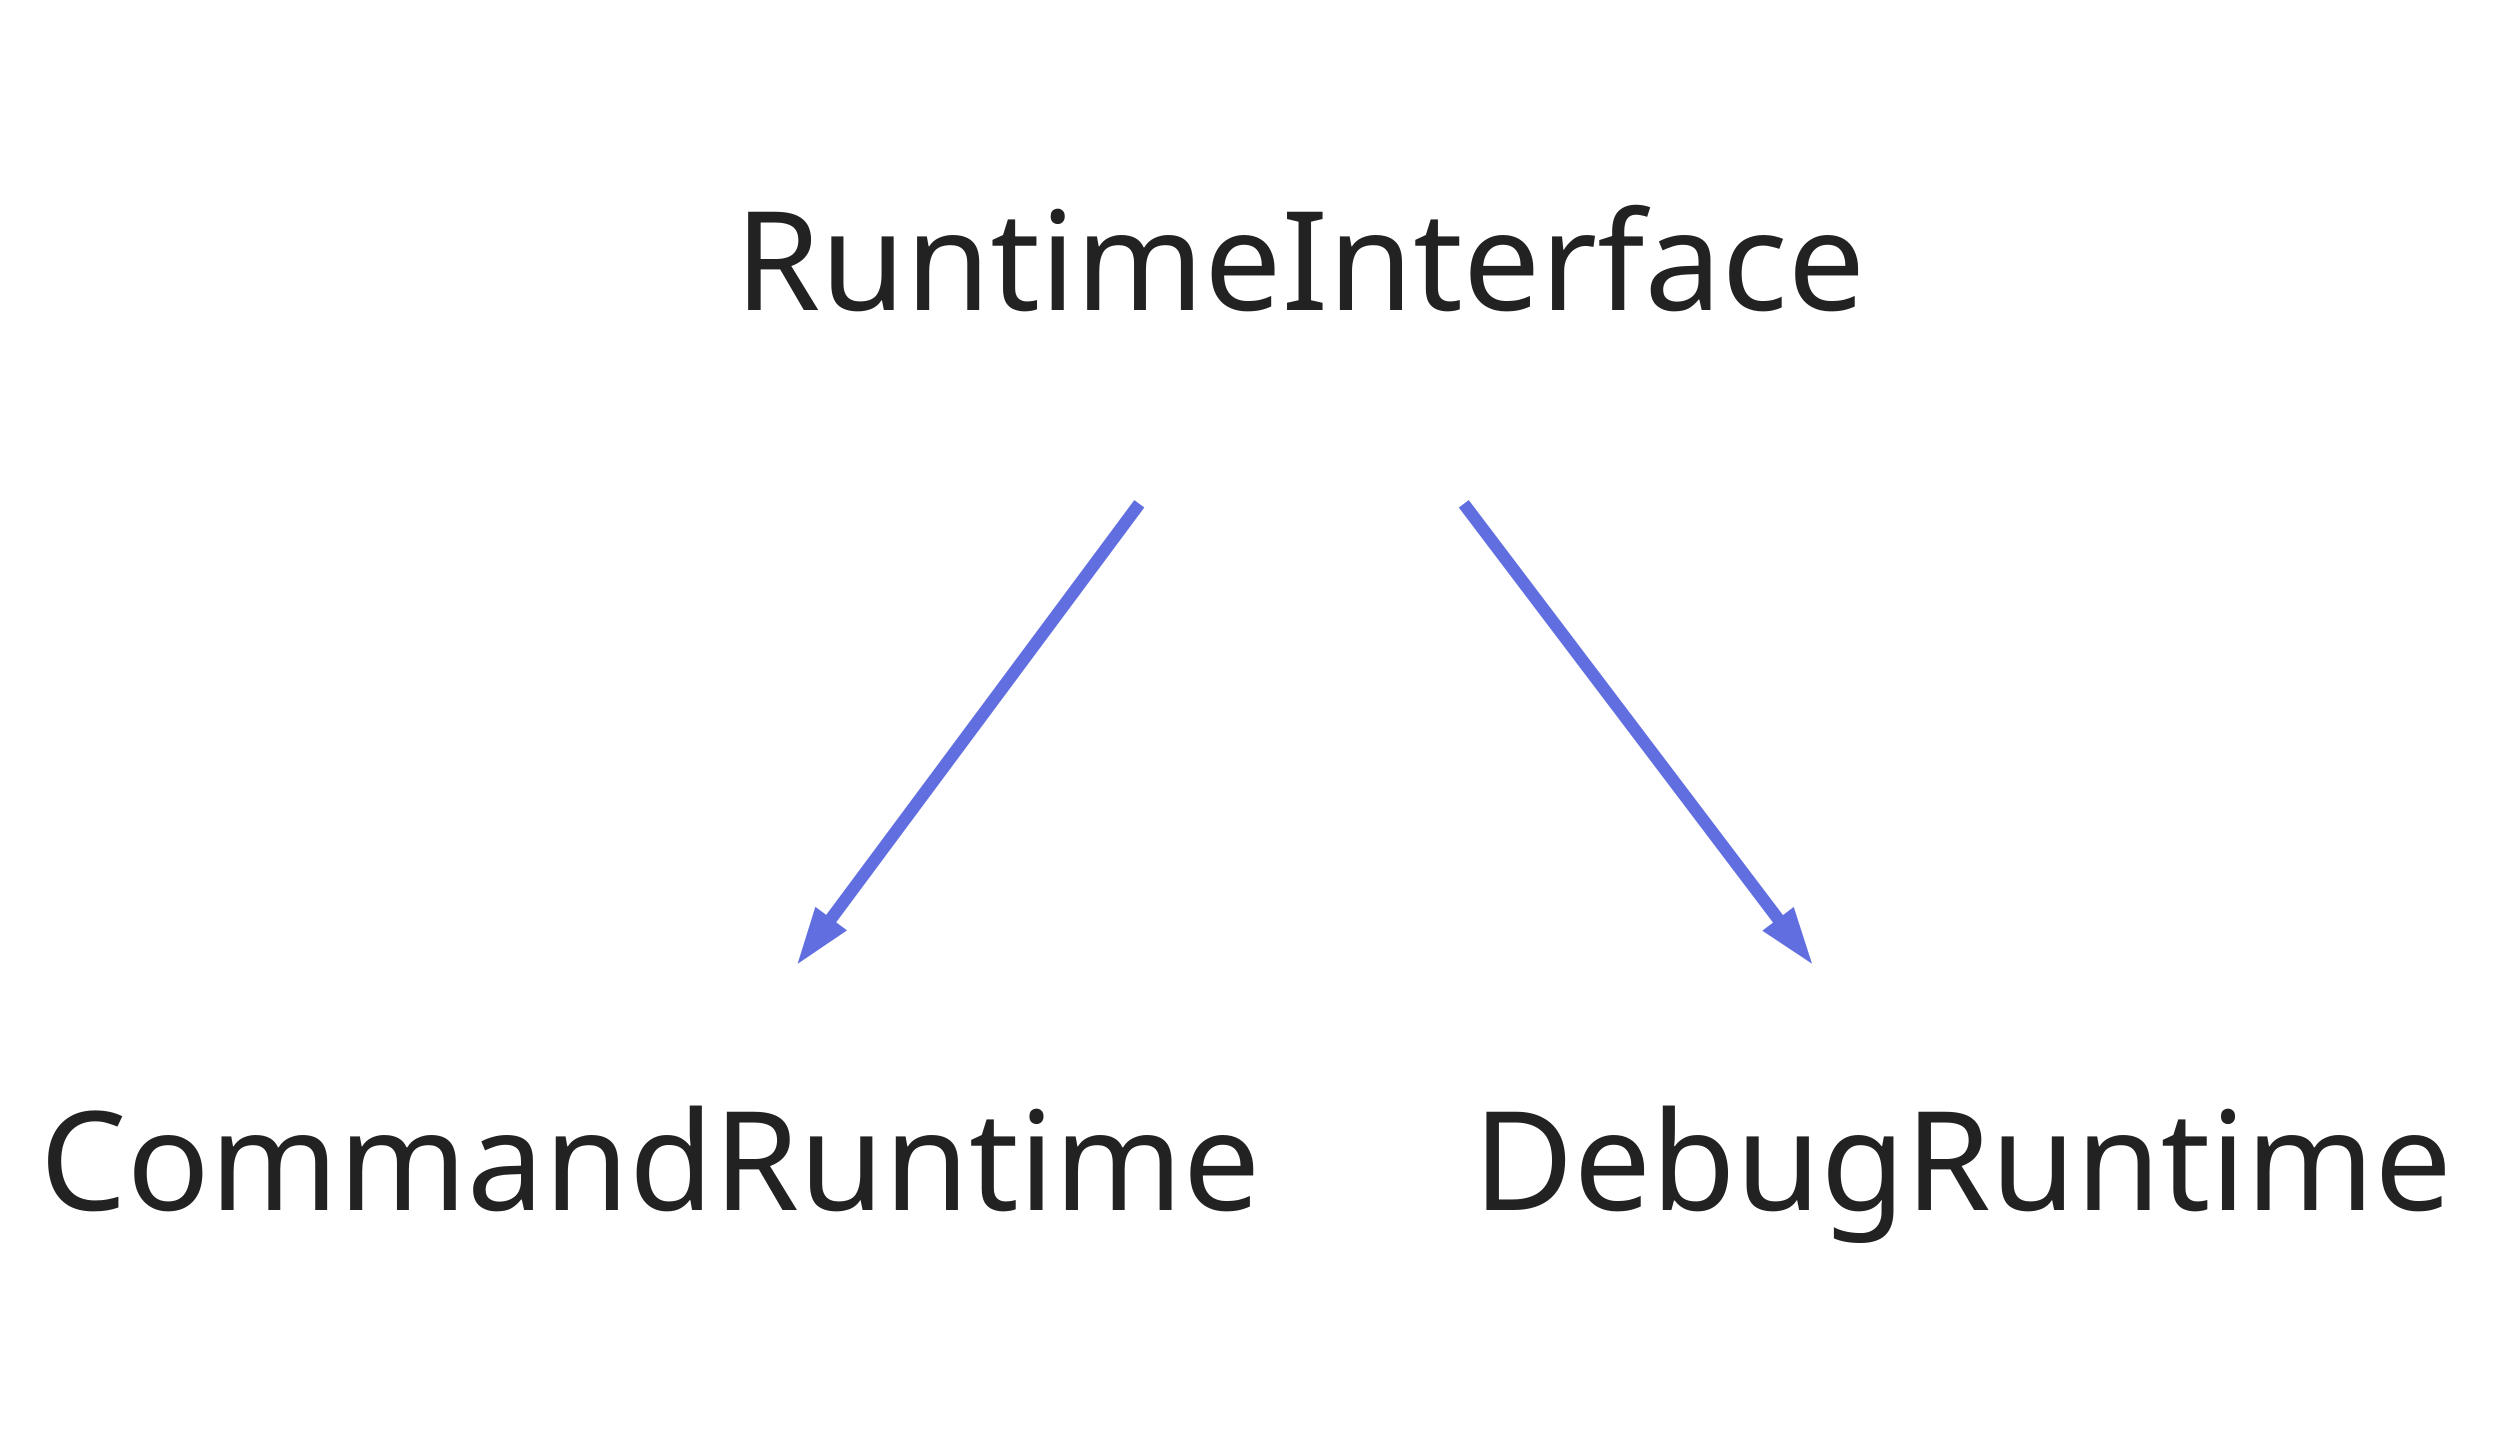
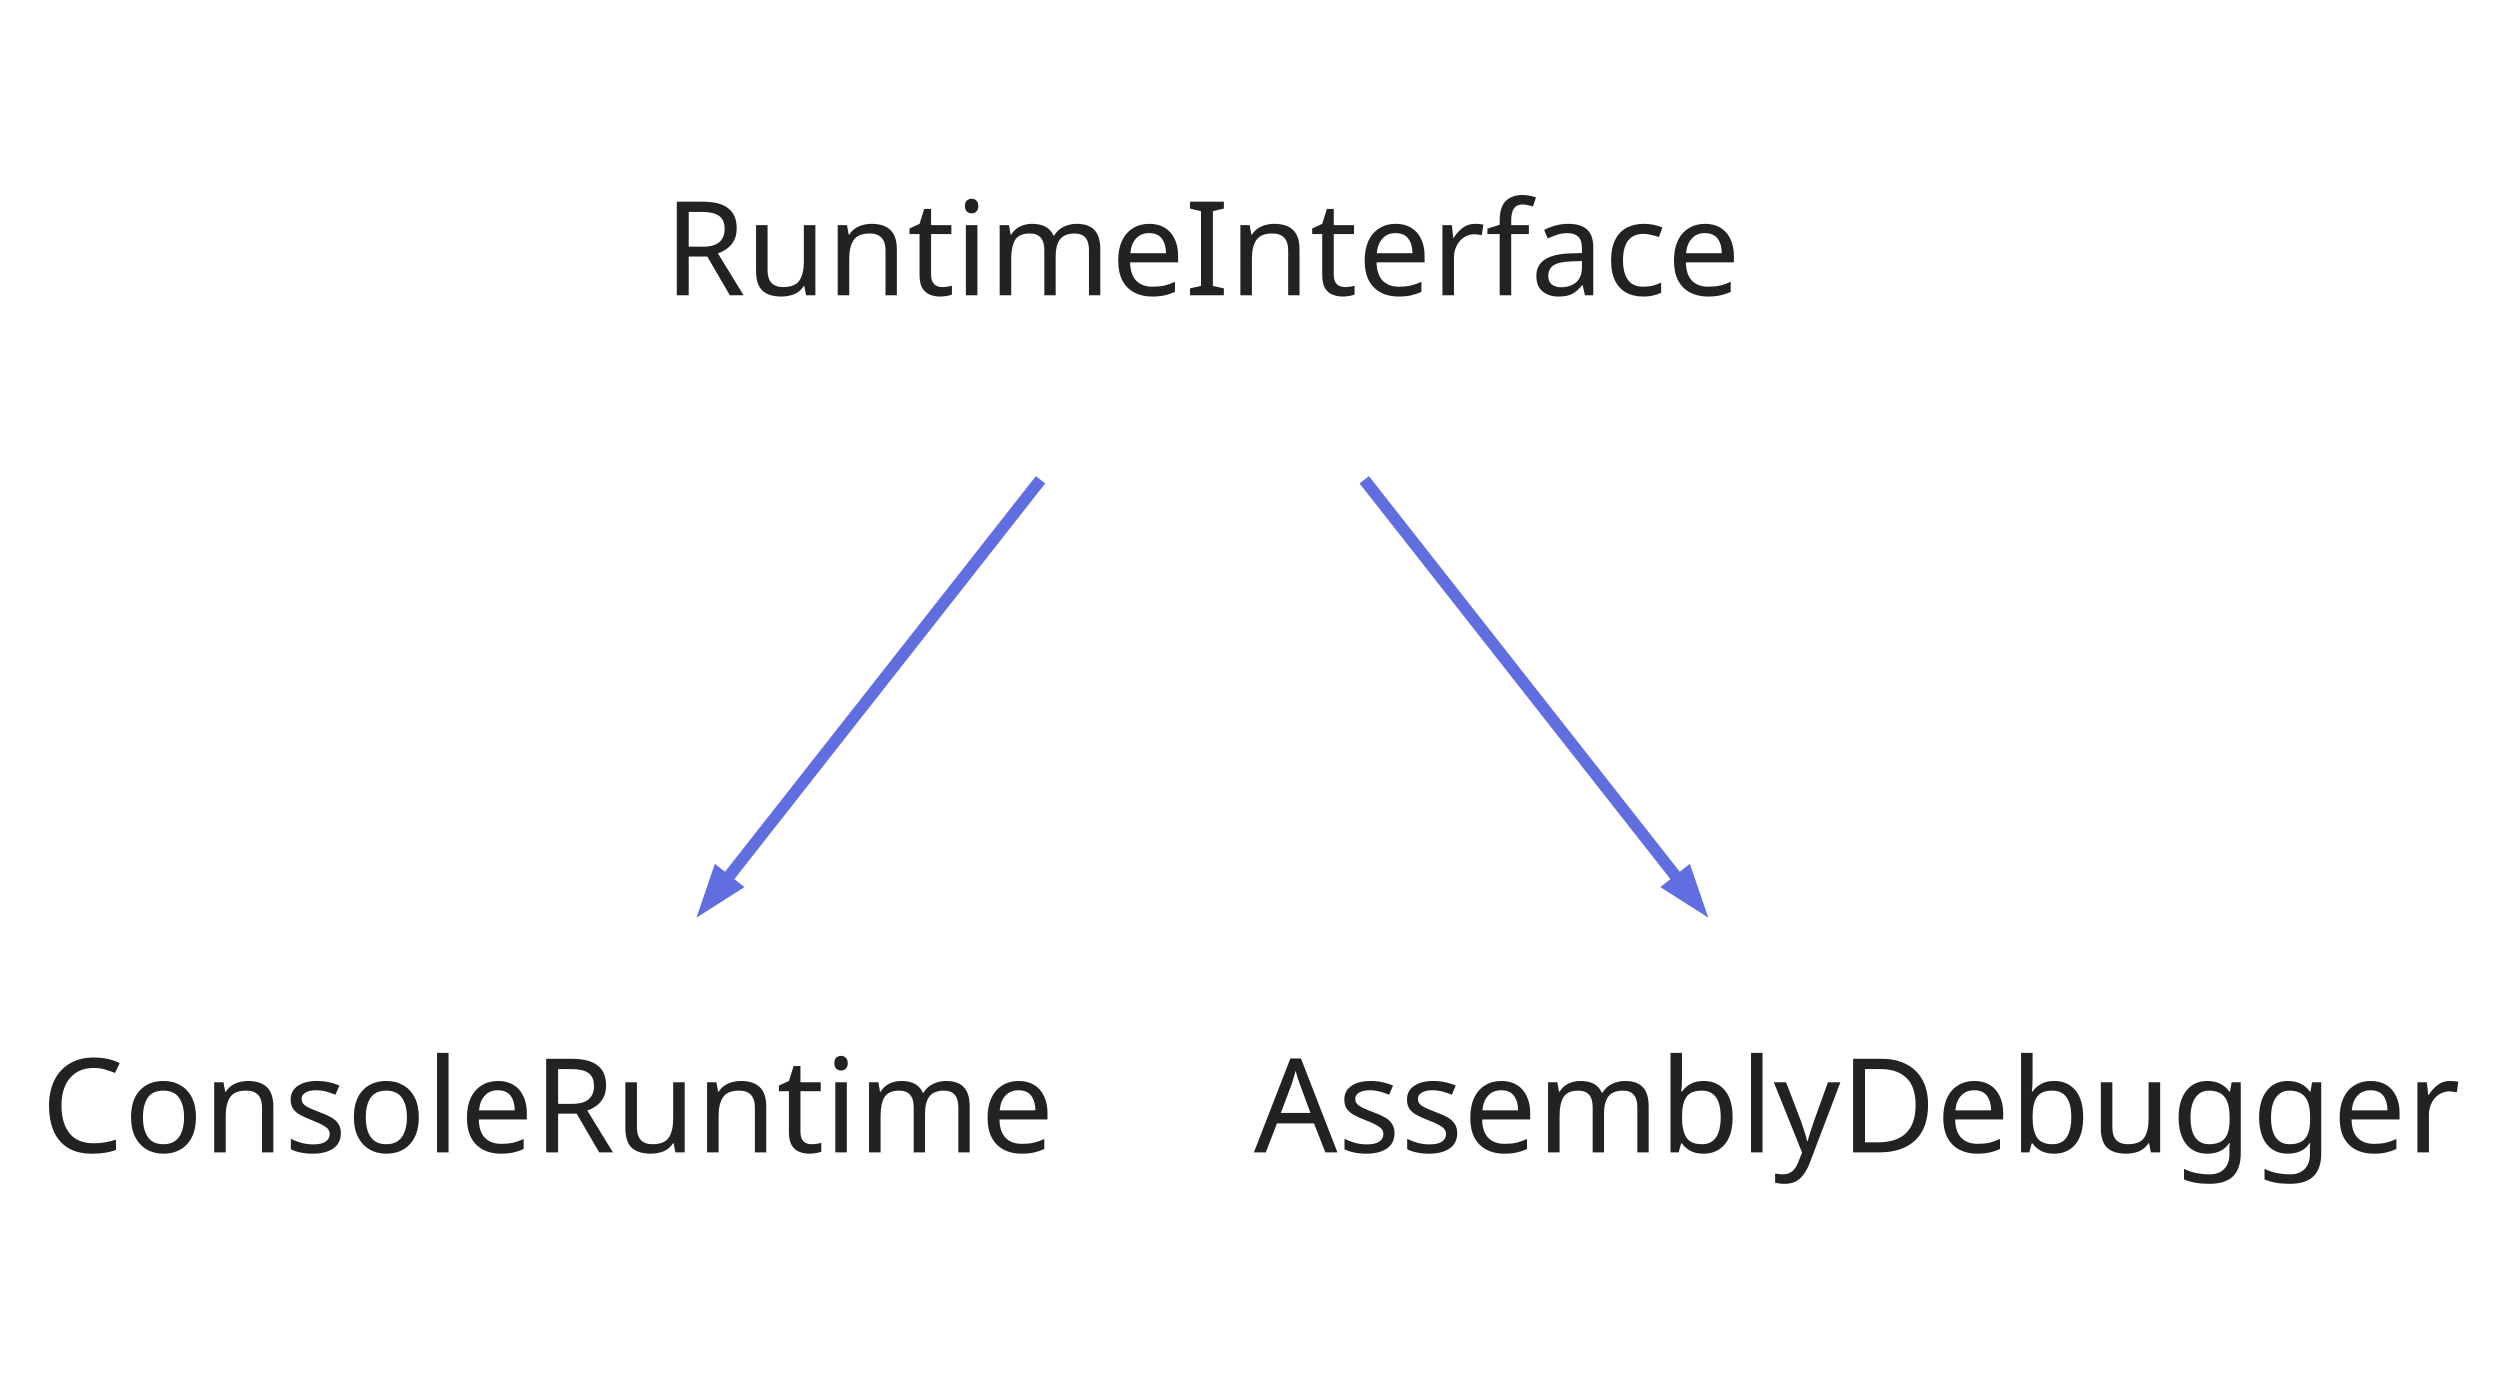
- <svg xmlns="http://www.w3.org/2000/svg" width="200pt" height="116pt" viewBox="0.00 0.00 200.00 116.00">
+ <svg xmlns="http://www.w3.org/2000/svg" width="210pt" height="116pt" viewBox="0.00 0.00 210.00 116.00">
  <g id="graph0" class="graph" transform="scale(1 1) rotate(0) translate(4 112)">
-     <polygon fill="none" stroke="none" points="-4,4 -4,-112 196,-112 196,4 -4,4" />
+     <polygon fill="none" stroke="none" points="-4,4 -4,-112 206,-112 206,4 -4,4" />
    <g id="node1" class="node">
-       <text text-anchor="middle" x="100" y="-87.2" font-family="Segoe UI" font-size="11.00" fill="#222222">RuntimeInterface</text>
+       <text text-anchor="middle" x="97" y="-87.2" font-family="Segoe UI" font-size="11.00" fill="#222222">RuntimeInterface</text>
    </g>
    <g id="node2" class="node">
-       <text text-anchor="middle" x="48" y="-15.2" font-family="Segoe UI" font-size="11.00" fill="#222222">CommandRuntime</text>
+       <text text-anchor="middle" x="42" y="-15.2" font-family="Segoe UI" font-size="11.00" fill="#222222">ConsoleRuntime</text>
    </g>
    <g id="edge1" class="edge">
-       <path fill="none" stroke="#606ee0" d="M87.146,-71.697C79.59,-61.524 70.023,-48.646 62.238,-38.167" />
-       <polygon fill="#606ee0" stroke="#606ee0" points="62.899,-37.589 60.706,-36.104 61.495,-38.633 62.899,-37.589" />
+       <path fill="none" stroke="#606ee0" d="M83.404,-71.697C75.412,-61.524 65.293,-48.646 57.059,-38.167" />
+       <polygon fill="#606ee0" stroke="#606ee0" points="57.672,-37.529 55.439,-36.104 56.296,-38.611 57.672,-37.529" />
    </g>
    <g id="node3" class="node">
-       <text text-anchor="middle" x="153" y="-15.2" font-family="Segoe UI" font-size="11.00" fill="#222222">DebugRuntime</text>
+       <text text-anchor="middle" x="152" y="-15.2" font-family="Segoe UI" font-size="11.00" fill="#222222">AssemblyDebugger</text>
    </g>
    <g id="edge2" class="edge">
-       <path fill="none" stroke="#606ee0" d="M113.101,-71.697C120.803,-61.524 130.554,-48.646 138.488,-38.167" />
-       <polygon fill="#606ee0" stroke="#606ee0" points="139.238,-38.626 140.05,-36.104 137.843,-37.569 139.238,-38.626" />
+       <path fill="none" stroke="#606ee0" d="M110.596,-71.697C118.588,-61.524 128.707,-48.646 136.94,-38.167" />
+       <polygon fill="#606ee0" stroke="#606ee0" points="137.704,-38.611 138.561,-36.104 136.328,-37.529 137.704,-38.611" />
    </g>
  </g>
</svg>
